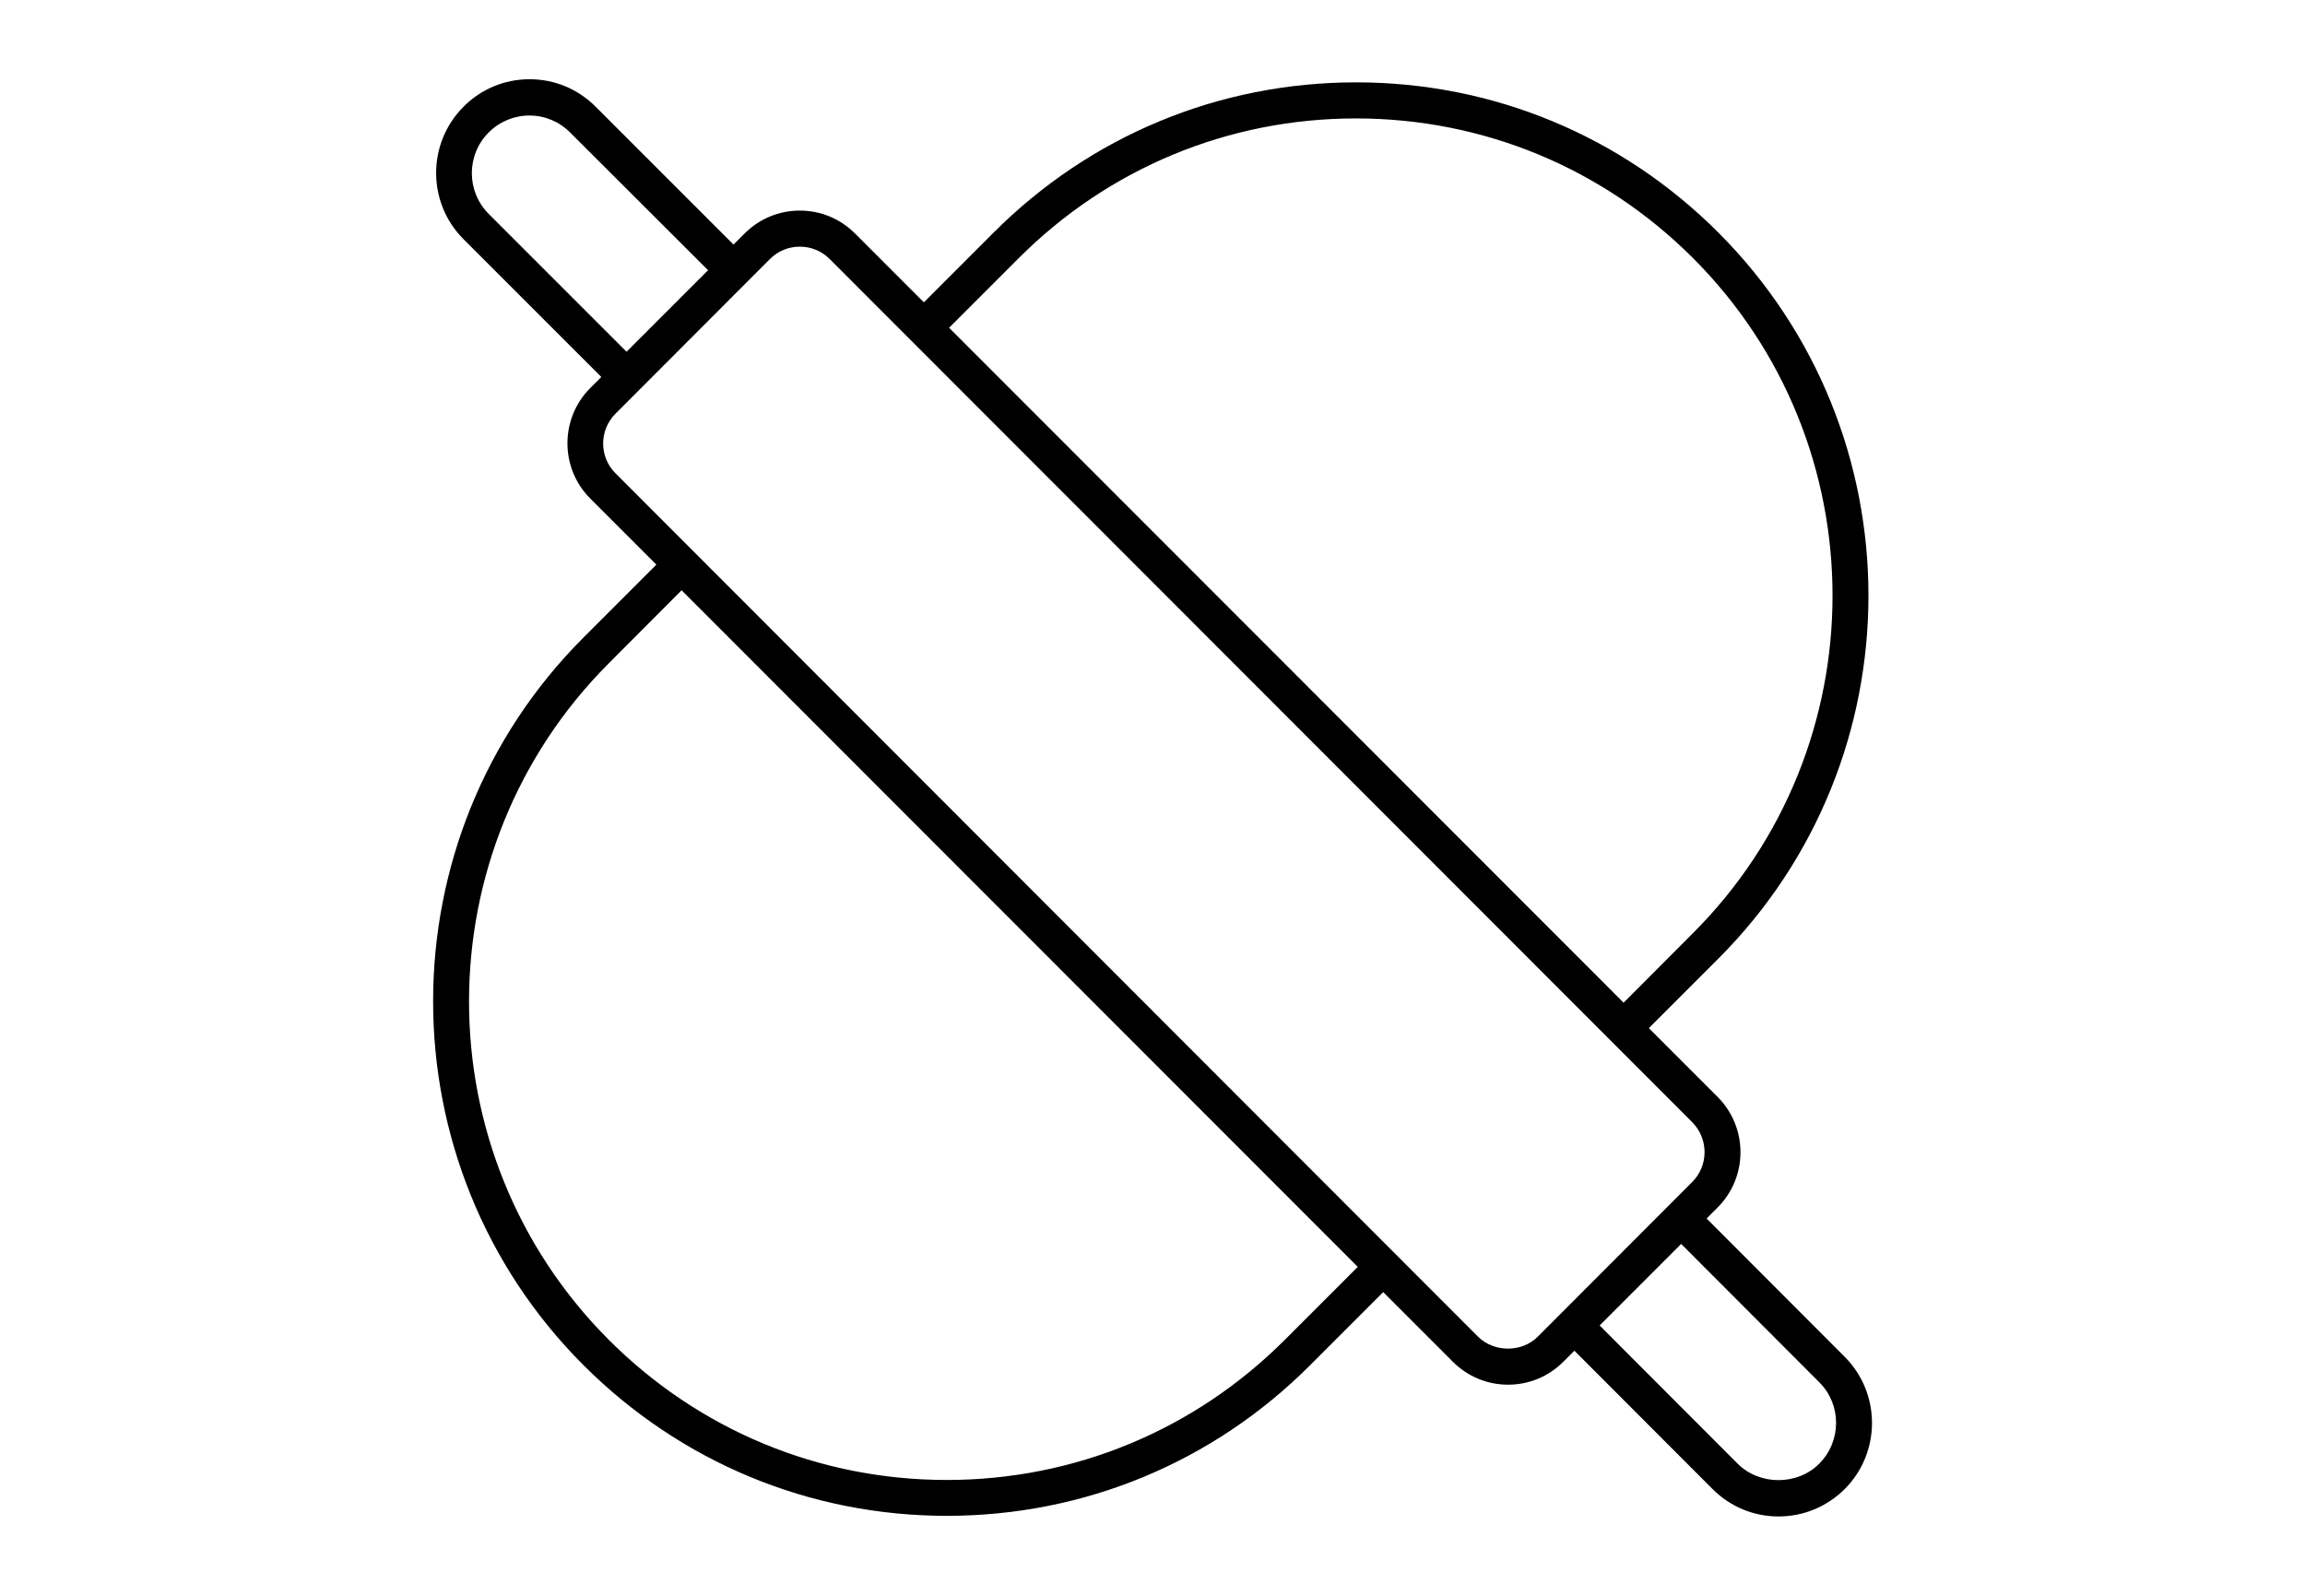
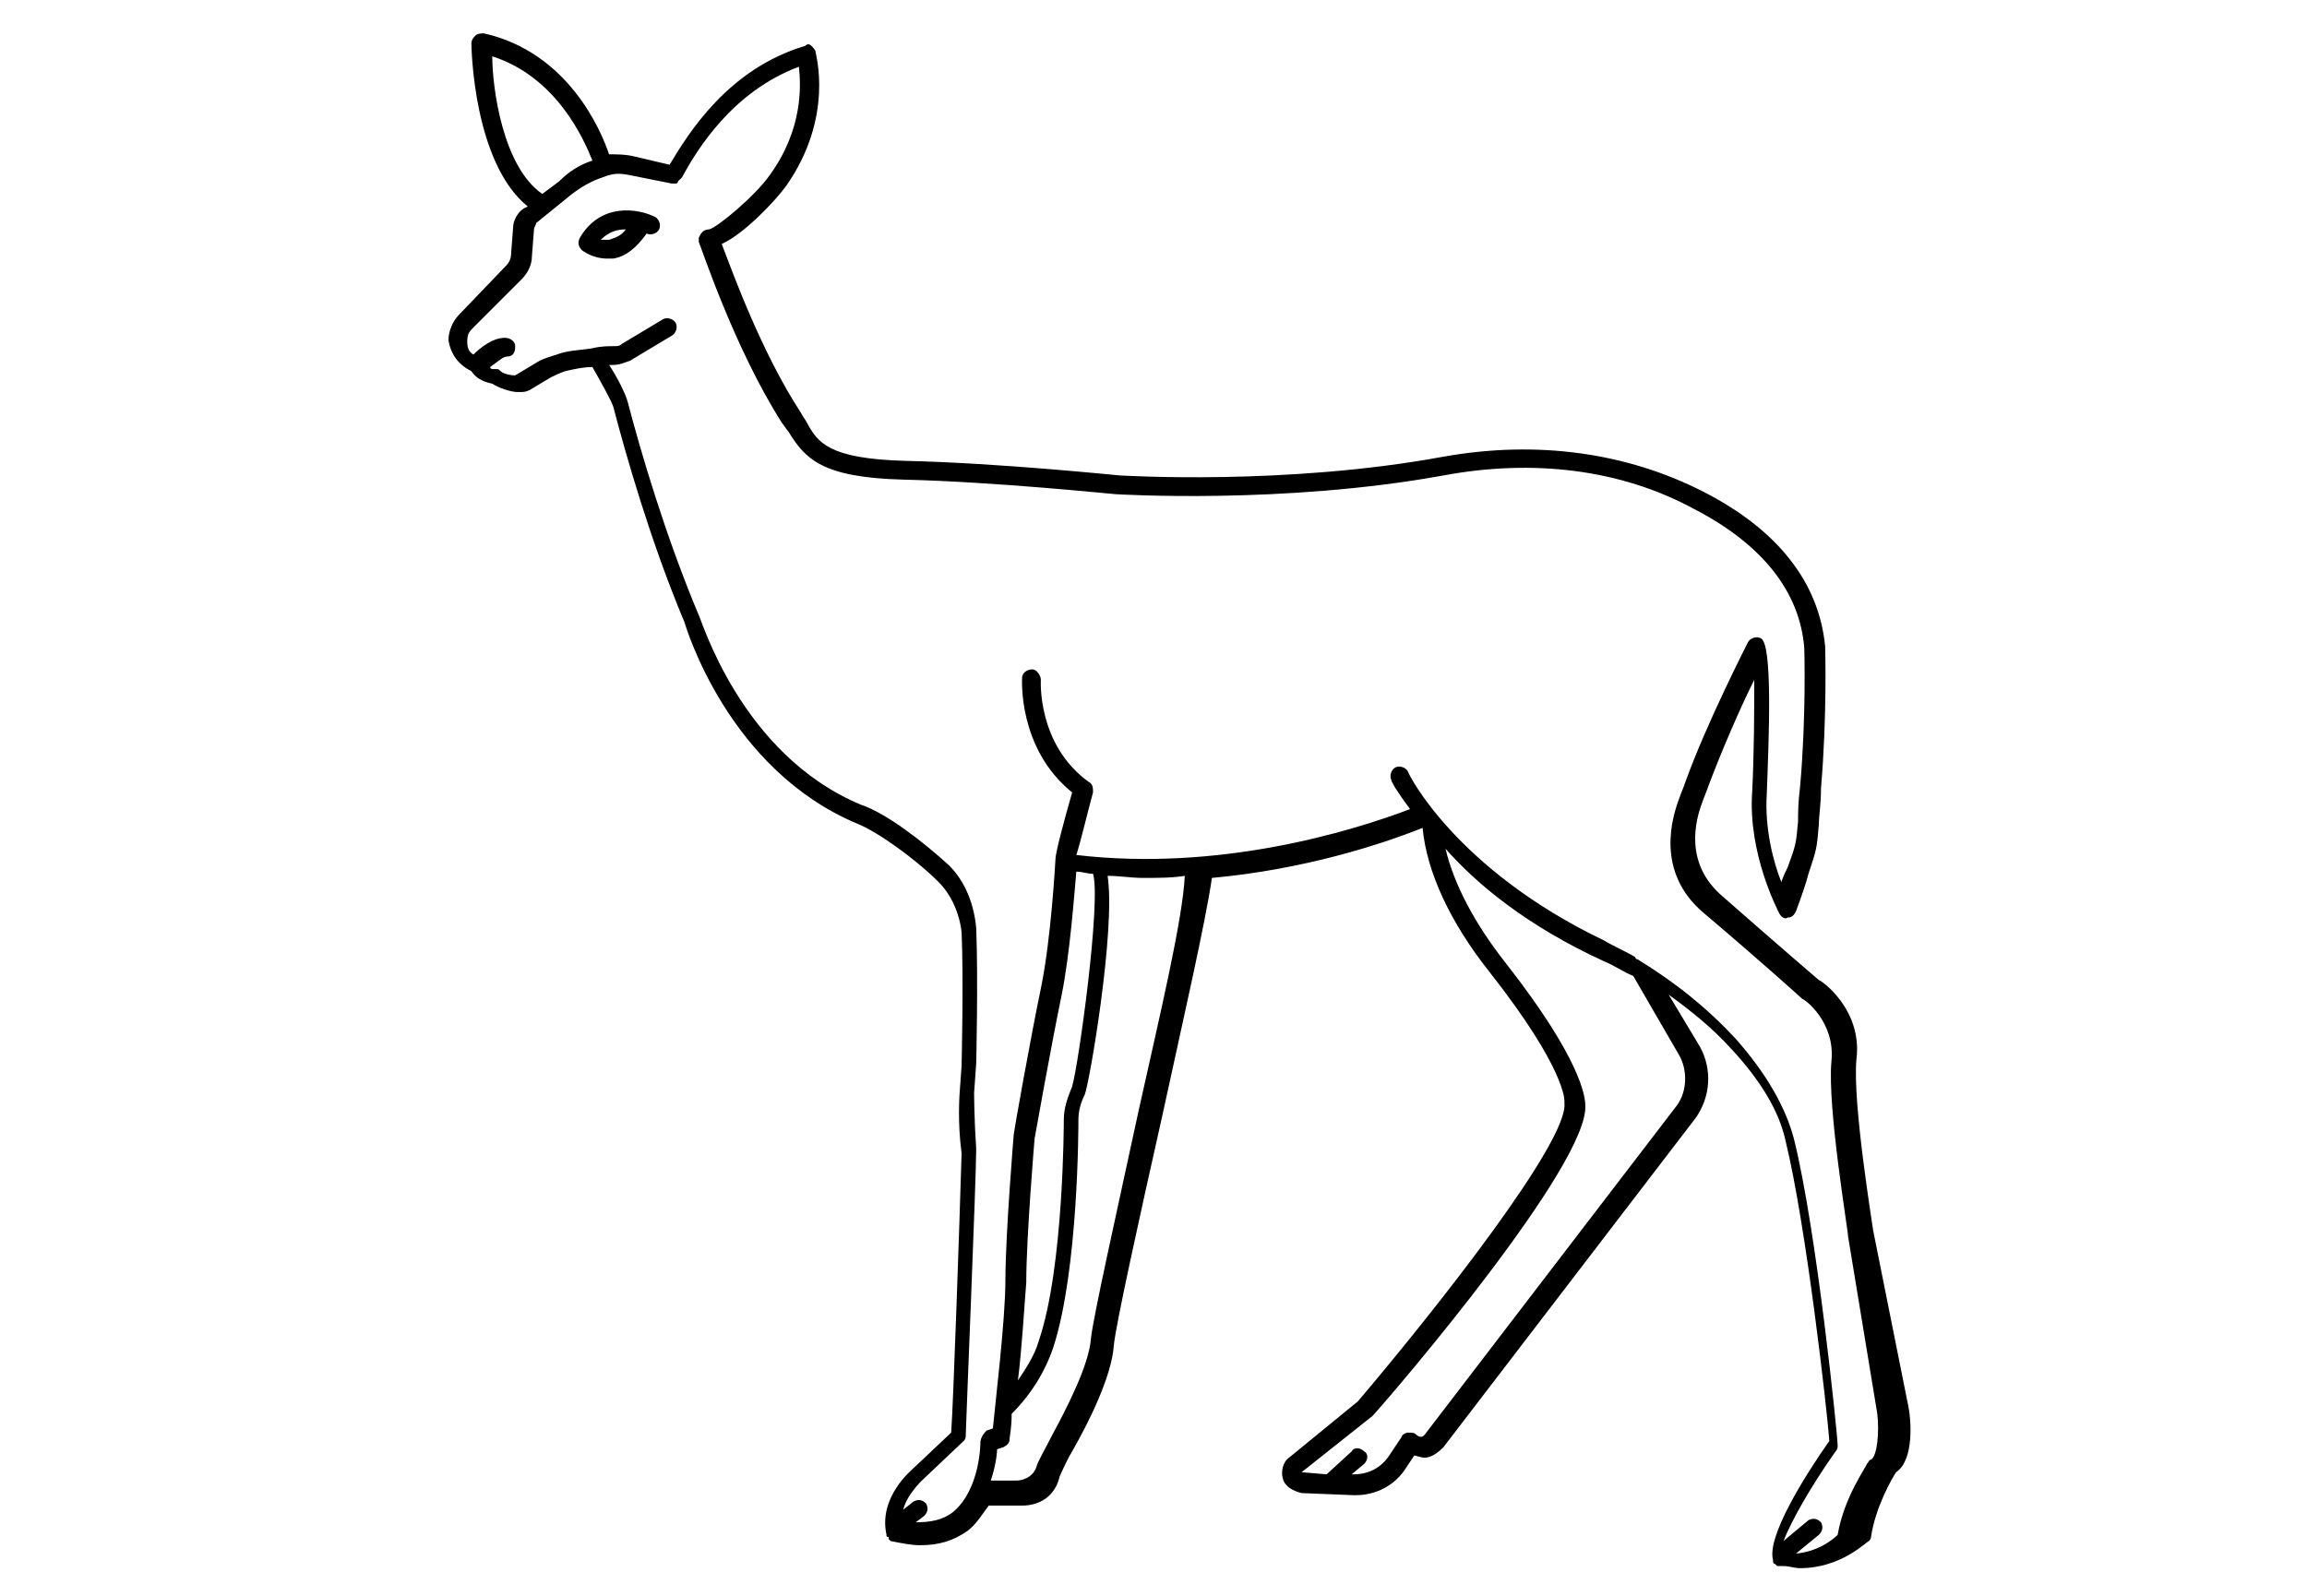
- <svg xmlns="http://www.w3.org/2000/svg" version="1.1" id="Layer_1" x="0px" y="0px" viewBox="0 0 110.55 76.54" style="enable-background:new 0 0 110.55 76.54;" xml:space="preserve">
+ <svg xmlns="http://www.w3.org/2000/svg" version="1.1" id="Layer_1" x="0px" y="0px" viewBox="0 0 110.6 76.5" style="enable-background:new 0 0 110.6 76.5;" xml:space="preserve">
  <style type="text/css">
	.st0{display:none;}
	.st1{display:inline;fill:none;}
	.st2{fill:#808080;}
</style>
  <g id="Layer_2_00000073722119373351752270000017113015111246931634_" class="st0">
-     <line class="st1" x1="-24.13" y1="74.54" x2="142.13" y2="74.54" />
-     <line class="st1" x1="-24.13" y1="2" x2="142.13" y2="2" />
+     <line class="st1" x1="-24.1" y1="74.5" x2="142.1" y2="74.5" />
+     <line class="st1" x1="-24.1" y1="2" x2="142.1" y2="2" />
  </g>
-   <path d="M-5351.56,183.13c0-4.69,1.76-9.61,2.23-11.95c0.47-2.23,1.29-10.9-7.97-10.9c-9.26,0-8.44,8.67-7.97,10.9  c0.47,2.23,2.23,7.26,2.23,11.95c0,5.39-2.34,10.08-4.57,15.47c-2.81-7.5-6.44-13.83-6.44-21.09c0-5.62,2.11-11.6,2.69-14.3  c0.47-2.81,1.52-13.12-9.61-13.12s-10.08,10.31-9.61,13.01c0.47,2.69,2.69,8.67,2.69,14.3c0,7.26-3.75,13.71-6.44,21.09  c-2.11-5.27-4.57-10.08-4.57-15.47c0-4.69,1.76-9.61,2.23-11.95c0.47-2.23,1.29-10.9-7.97-10.9s-8.44,8.67-7.97,10.9  s2.23,7.26,2.23,11.95c0,9.73-7.85,17.58-7.85,30c0,10.55,4.57,24.14,6.8,25.54h13.71c0.94-0.59,2.11-3.05,3.4-6.68  c1.64,6.21,3.75,11.13,5.16,11.95h16.4c1.41-0.82,3.52-5.74,5.27-11.95c1.17,3.52,2.46,6.09,3.4,6.68h13.59  c2.23-1.29,6.8-15,6.8-25.54C-5343.71,200.59-5351.56,192.74-5351.56,183.13z M-5361.05,165.09c0.7-0.82,1.99-1.29,3.75-1.29  s3.05,0.47,3.75,1.29c1.17,1.41,1.05,4.1,0.82,5.39c-0.12,0.47-0.23,1.29-0.47,2.11c-0.23,1.05-0.59,2.23-0.94,3.63h-6.21  c-0.23-1.41-0.59-2.58-0.94-3.63c-0.23-0.82-0.47-1.64-0.47-2.11C-5362.11,169.19-5362.23,166.49-5361.05,165.09z M-5354.96,184.3  h-4.69c0-0.47,0.12-0.82,0.12-1.29c0-0.82-0.12-1.64-0.12-2.58h4.8c-0.12,0.82-0.12,1.64-0.12,2.58  C-5355.08,183.48-5354.96,183.95-5354.96,184.3z M-5386.01,155.36c0.94-1.17,2.69-1.76,5.04-1.76c2.34,0,4.1,0.59,5.04,1.76  c1.52,1.87,1.41,5.39,1.05,7.03c-0.12,0.59-0.35,1.52-0.59,2.58c-0.35,1.29-0.7,2.69-1.05,4.22h-8.91c-0.35-1.52-0.7-2.93-1.05-4.22  c-0.23-1.05-0.59-1.99-0.59-2.58C-5387.42,160.63-5387.54,157.23-5386.01,155.36z M-5377.46,178.91h-7.03  c0-0.47,0.12-1.05,0.12-1.52c0-1.05-0.12-1.99-0.12-3.05h7.03c-0.12,0.94-0.12,1.99-0.12,3.05  C-5377.58,177.86-5377.58,178.44-5377.46,178.91z M-5408.39,165.09c0.7-0.82,1.99-1.29,3.75-1.29s3.05,0.47,3.75,1.29  c1.17,1.41,1.05,4.1,0.82,5.39c-0.12,0.47-0.23,1.29-0.47,2.11c-0.23,1.05-0.59,2.23-0.94,3.63h-6.21  c-0.35-1.41-0.59-2.58-0.94-3.63c-0.23-0.82-0.47-1.64-0.47-2.11C-5409.45,169.19-5409.56,166.49-5408.39,165.09z M-5402.3,184.3  h-4.69c0-0.47,0-0.82,0-1.29c0-0.82,0-1.64-0.12-2.58h4.8c-0.12,0.82-0.12,1.64-0.12,2.58  C-5402.42,183.48-5402.3,183.95-5402.3,184.3z M-5399.49,235.04h-10.31c-1.64-3.16-4.92-13.24-4.92-22.03  c0-5.86,1.99-10.78,3.98-15.47c1.17-2.81,2.46-5.74,3.16-8.91h5.86c0.7,3.05,1.99,5.98,3.16,8.91c0.82,2.11,1.76,4.22,2.46,6.44  c-0.7,2.93-1.17,5.98-1.17,9.37c0,3.75,0.47,7.73,1.17,11.6C-5397.14,229.41-5398.55,233.28-5399.49,235.04z M-5374.41,240.31  h-13.12c-1.41-2.34-3.52-8.55-4.92-15.35c-0.82-3.87-1.29-7.85-1.29-11.6c0-3.4,0.59-6.44,1.41-9.37c0.94-3.28,2.23-6.44,3.52-9.49  c1.41-3.4,2.81-6.8,3.75-10.43h8.55c0.82,3.63,2.34,7.03,3.75,10.43c1.29,3.05,2.58,6.09,3.52,9.49c0.82,2.93,1.41,5.98,1.41,9.37  c0,3.75-0.47,7.85-1.29,11.6C-5370.78,231.76-5373.01,237.97-5374.41,240.31z M-5352.15,235.04h-10.31  c-0.94-1.76-2.34-5.62-3.4-10.08c0.7-3.87,1.17-7.97,1.17-11.6c0-3.4-0.47-6.44-1.17-9.37c0.7-2.23,1.64-4.34,2.46-6.44  c1.17-2.81,2.46-5.74,3.16-8.91h5.86c0.7,3.05,1.99,5.98,3.16,8.91c1.99,4.69,3.98,9.61,3.98,15.47  C-5347.23,221.8-5350.51,231.87-5352.15,235.04z" />
  <g>
-     <path d="M2837.21,223.42c-0.28,0-0.58-0.01-0.88-0.04c-1.76-0.17-3.86-1.99-6.4-5.58c-1.96-2.76-4.19-6.59-6.65-11.36   c-4.17-8.13-7.85-16.84-8.92-19.52c-1.59-3.99-0.94-7.98,1.88-11.54c2.08-2.63,4.59-4.09,4.7-4.15l0.03-0.01   c6.97-3.65,11.54-4.92,14.41-4c1.2,0.38,2.1,1.15,2.67,2.28c1.87,3.68-1.47,8.94-1.61,9.16l-0.05,0.07l-0.06,0.06   c-3.8,3.83-5.87,7.96-6.15,12.27c-0.52,7.94,3.64,11.82,7.32,14.31c4.09,2.77,7.44,8.29,6.78,11.15c-0.66,2.82-1.84,4.8-3.51,5.89   C2839.75,223.09,2838.58,223.42,2837.21,223.42z M2821.75,172.66c-0.18,0.11-2.43,1.46-4.25,3.77c-2.44,3.11-2.99,6.43-1.61,9.88   c1.06,2.65,4.71,11.3,8.85,19.38c2.42,4.71,4.61,8.47,6.53,11.17c2.91,4.11,4.52,4.83,5.22,4.9c2.06,0.19,4.94-0.18,6.21-5.6   c0.42-1.8-2.14-6.74-6.1-9.42c-3.73-2.52-8.61-6.91-8.03-15.78c0.31-4.69,2.51-9.14,6.55-13.25c0.36-0.58,2.83-4.81,1.49-7.47   c-0.37-0.74-0.93-1.21-1.71-1.46C2832.53,168.03,2828.11,169.33,2821.75,172.66z" />
-     <path d="M2816.86,173.11c-0.29,0-0.59-0.07-0.88-0.2c-0.87-0.41-1.6-1.41-1.96-2.67c-0.59-2.05-0.05-4.02,1.25-4.58   c0.5-0.22,1.07-0.2,1.61,0.05c0.87,0.41,1.6,1.4,1.97,2.67c0.59,2.05,0.05,4.01-1.25,4.58l0,0   C2817.36,173.06,2817.11,173.11,2816.86,173.11z M2816,167.14c-0.04,0-0.07,0.01-0.08,0.02c-0.38,0.17-0.71,1.3-0.33,2.62   c0.26,0.9,0.74,1.47,1.09,1.64c0.16,0.07,0.23,0.04,0.26,0.03c0.38-0.17,0.71-1.3,0.33-2.63c-0.26-0.9-0.74-1.47-1.09-1.64   C2816.1,167.15,2816.04,167.14,2816,167.14z" />
-     <path d="M2821.58,169.13c-0.3,0-0.6-0.07-0.9-0.21c-0.89-0.42-1.65-1.45-2.02-2.75c-0.61-2.11-0.06-4.14,1.28-4.72   c0.51-0.22,1.1-0.2,1.64,0.05c0.89,0.42,1.65,1.45,2.02,2.75c0.61,2.11,0.06,4.14-1.28,4.72l0,0   C2822.09,169.08,2821.84,169.13,2821.58,169.13z M2820.69,162.94c-0.05,0-0.08,0.01-0.1,0.02c-0.41,0.18-0.76,1.37-0.36,2.76   c0.27,0.95,0.78,1.55,1.15,1.73c0.18,0.08,0.26,0.05,0.29,0.03l0,0c0.41-0.18,0.76-1.37,0.36-2.76c-0.27-0.95-0.77-1.55-1.15-1.72   C2820.8,162.95,2820.74,162.94,2820.69,162.94z" />
-     <path d="M2827.12,166.98c-0.31,0-0.63-0.07-0.94-0.22c-0.94-0.44-1.73-1.53-2.13-2.91c-0.64-2.23-0.07-4.37,1.34-4.98   c0.54-0.23,1.14-0.21,1.71,0.06c0.94,0.44,1.74,1.53,2.13,2.91c0.65,2.23,0.07,4.37-1.34,4.98   C2827.65,166.93,2827.39,166.98,2827.12,166.98z M2826.16,160.36c-0.06,0-0.11,0.02-0.13,0.03c-0.47,0.2-0.86,1.48-0.41,3.02   c0.32,1.1,0.88,1.7,1.26,1.88c0.21,0.1,0.32,0.05,0.36,0.03l0,0c0.47-0.2,0.86-1.48,0.41-3.02c-0.32-1.1-0.88-1.7-1.26-1.88   C2826.3,160.37,2826.22,160.36,2826.16,160.36z" />
-     <path d="M2834,165.94c-0.48,0-0.96-0.15-1.4-0.44c-1.09-0.72-1.9-2.23-2.16-4.04c-0.19-1.31-0.07-2.64,0.33-3.73   c0.45-1.22,1.22-2.04,2.15-2.29c0.68-0.19,1.38-0.06,2.03,0.36c1.09,0.71,1.9,2.23,2.16,4.04c0.19,1.31,0.07,2.64-0.33,3.73   c-0.45,1.22-1.21,2.04-2.15,2.29C2834.42,165.91,2834.21,165.94,2834,165.94z M2833.54,156.98c-0.06,0-0.12,0.01-0.19,0.03l0,0   c-0.87,0.24-1.61,2.09-1.3,4.22c0.19,1.32,0.75,2.46,1.44,2.9c0.25,0.16,0.48,0.21,0.7,0.15c0.86-0.24,1.6-2.09,1.3-4.22   c-0.19-1.32-0.75-2.46-1.44-2.91C2833.87,157.04,2833.71,156.98,2833.54,156.98z" />
-     <path d="M2812.84,177.71c-0.28,0-0.56-0.06-0.83-0.19c-0.8-0.38-1.48-1.29-1.81-2.45c-0.54-1.88-0.04-3.7,1.17-4.22   c0.47-0.21,1.01-0.19,1.51,0.05c0.8,0.38,1.48,1.29,1.81,2.45h0c0.54,1.88,0.04,3.69-1.17,4.22   C2813.31,177.66,2813.08,177.71,2812.84,177.71z M2812.06,172.34c-0.02,0-0.03,0.01-0.04,0.01c-0.28,0.12-0.59,1.07-0.25,2.26   c0.23,0.79,0.63,1.28,0.94,1.43c0.11,0.05,0.15,0.03,0.17,0.03c0.28-0.12,0.59-1.07,0.24-2.26l0,0c-0.23-0.79-0.63-1.28-0.94-1.43   C2812.13,172.35,2812.09,172.34,2812.06,172.34z" />
-     <path d="M2855.69,224.22c-1.06,0-2.02-0.23-2.9-0.69c-1.76-0.93-3.13-2.79-4.05-5.54c-0.94-2.78,1.88-8.6,5.69-11.74   c3.43-2.83,7.2-7.09,5.93-14.94c-0.69-4.26-3.14-8.17-7.28-11.63l-0.07-0.05l-0.05-0.07c-0.16-0.21-3.98-5.12-2.47-8.97l0,0   c0.46-1.18,1.28-2.03,2.44-2.52c2.77-1.18,7.44-0.35,14.73,2.61l0.03,0.01c0.11,0.05,2.75,1.26,5.07,3.68   c3.14,3.28,4.17,7.19,2.97,11.31c-0.81,2.76-3.64,11.79-7.02,20.28c-1.99,4.99-3.85,9.01-5.54,11.94c-2.19,3.81-4.1,5.83-5.84,6.16   C2856.74,224.16,2856.2,224.22,2855.69,224.22z M2854.18,178.47c4.41,3.7,7.03,7.93,7.78,12.57c1.42,8.78-3.03,13.6-6.5,16.47   c-3.68,3.04-5.77,8.2-5.18,9.96c1.78,5.28,4.68,5.37,6.71,4.98c0.69-0.13,2.22-1.01,4.73-5.37c1.65-2.87,3.48-6.82,5.44-11.73   c3.36-8.43,6.17-17.39,6.97-20.13c1.04-3.56,0.18-6.82-2.54-9.68c-2.03-2.13-4.4-3.26-4.59-3.35c-6.65-2.71-11.17-3.59-13.45-2.62   c-0.75,0.32-1.26,0.85-1.56,1.62C2850.91,173.95,2853.77,177.92,2854.18,178.47z" />
-     <path d="M2871.74,172.16c-0.19,0-0.38-0.03-0.56-0.09c-1.35-0.44-2.07-2.35-1.68-4.44c0.24-1.29,0.88-2.35,1.7-2.84   c0.51-0.3,1.07-0.37,1.6-0.2c1.35,0.44,2.07,2.35,1.68,4.44v0c-0.24,1.29-0.88,2.35-1.7,2.84   C2872.44,172.06,2872.09,172.16,2871.74,172.16z M2872.23,166.13c-0.04,0-0.1,0.01-0.19,0.07c-0.34,0.2-0.76,0.81-0.93,1.74   c-0.26,1.36,0.18,2.45,0.58,2.58c0.03,0.01,0.1,0.03,0.25-0.06c0.34-0.2,0.76-0.82,0.93-1.74v0c0.26-1.36-0.18-2.45-0.57-2.58   C2872.28,166.14,2872.26,166.13,2872.23,166.13z" />
-     <path d="M2866.65,168.66c-0.19,0-0.39-0.03-0.58-0.09c-1.39-0.45-2.13-2.42-1.72-4.58c0.25-1.33,0.91-2.43,1.75-2.93   c0.52-0.31,1.1-0.38,1.63-0.21c1.39,0.45,2.13,2.41,1.72,4.58v0c-0.25,1.33-0.91,2.43-1.75,2.93   C2867.37,168.56,2867.01,168.66,2866.65,168.66z M2867.16,162.4c-0.05,0-0.12,0.01-0.22,0.07c-0.36,0.21-0.8,0.86-0.98,1.83   c-0.27,1.43,0.19,2.58,0.62,2.72c0.03,0.01,0.12,0.04,0.29-0.06c0.36-0.21,0.8-0.86,0.98-1.83c0.27-1.43-0.19-2.58-0.61-2.71   C2867.22,162.4,2867.2,162.4,2867.16,162.4z" />
-     <path d="M2860.93,167.05c-0.2,0-0.4-0.03-0.6-0.09c-1.46-0.47-2.23-2.55-1.8-4.83c0.26-1.41,0.95-2.57,1.85-3.1   c0.54-0.32,1.15-0.4,1.7-0.22c1.46,0.47,2.23,2.55,1.8,4.83v0c-0.27,1.41-0.96,2.57-1.85,3.1   C2861.68,166.94,2861.3,167.05,2860.93,167.05z M2861.47,160.35c-0.06,0-0.15,0.02-0.26,0.09c-0.36,0.22-0.86,0.87-1.07,1.99   c-0.3,1.58,0.21,2.81,0.7,2.97c0.04,0.01,0.16,0.05,0.36-0.07c0.36-0.22,0.86-0.87,1.07-1.99c0.3-1.58-0.21-2.81-0.7-2.97   C2861.55,160.36,2861.52,160.35,2861.47,160.35z" />
-     <path d="M2853.95,166.66c-0.14,0-0.27-0.01-0.41-0.04c-0.96-0.17-1.79-0.91-2.36-2.08c-0.51-1.05-0.75-2.36-0.69-3.68l0,0   c0.09-1.83,0.75-3.42,1.77-4.23c0.6-0.48,1.29-0.67,1.99-0.55c0.96,0.17,1.8,0.91,2.36,2.08c0.51,1.05,0.75,2.36,0.69,3.69   c-0.09,1.83-0.75,3.41-1.76,4.23C2855.05,166.46,2854.51,166.66,2853.95,166.66z M2853.84,157.69c-0.18,0-0.37,0.07-0.56,0.22   c-0.64,0.51-1.09,1.7-1.15,3.03v0c-0.1,2.14,0.81,3.92,1.7,4.07c0.23,0.04,0.45-0.03,0.68-0.22c0.64-0.51,1.09-1.7,1.15-3.03   c0.1-2.14-0.81-3.92-1.7-4.07C2853.92,157.69,2853.88,157.69,2853.84,157.69z" />
-     <path d="M2876.19,176.37c-0.18,0-0.36-0.03-0.53-0.08l0,0c-1.25-0.41-1.92-2.17-1.56-4.09c0.22-1.19,0.81-2.16,1.57-2.61   c0.48-0.28,1.01-0.35,1.5-0.19c1.25,0.4,1.93,2.16,1.56,4.09c-0.22,1.18-0.81,2.16-1.57,2.61   C2876.85,176.28,2876.52,176.37,2876.19,176.37z M2876.16,174.73c0.02,0.01,0.06,0.02,0.16-0.04c0.29-0.17,0.65-0.7,0.8-1.51   c0.23-1.22-0.17-2.13-0.46-2.23c-0.02-0.01-0.06-0.02-0.16,0.04c-0.29,0.17-0.65,0.7-0.8,1.51   C2875.47,173.71,2875.87,174.63,2876.16,174.73z" />
+     <g>
+       <path class="st2" d="M2198.7,1892.5c-0.1,0.6-0.2,0.9-0.8,1.1c-0.3,0.1-0.6,0.2-0.8,0.4c-0.1,0.1-0.1,0.2-0.2,0.3    c0.1,0.1,0.3,0.2,0.4,0.2c0.4,0,0.7-0.1,1.1-0.2c0.1,0.9-0.1,1.1-1,1.3c-3.8,1.1-7.6,2.2-11.4,3.1c-3.3,0.8-7-1.7-7.4-5.1    c-0.2-1.7-0.4-3.4-0.4-5.1c-0.1-2.1-0.9-4-1.9-5.8c-3.5-6.1-7-12.2-10.5-18.2c-0.6-1-1.2-2.1-1.8-3.1c-0.1-0.3-0.2-0.4,0.1-0.6    c1.1-0.6,2.2-1.3,3.4-1.9c0.5,0.8,0.9,1.5,1.3,2.3c4,6.9,8,13.9,12,20.8c1,1.8,1.4,3.7,1.3,5.7c-0.1,1.3-0.2,2.6-0.2,3.9    c0,1.7,1.2,2.9,3,2.9c4.5-0.1,8.9-0.6,13.2-1.8C2198.1,1892.6,2198.4,1892.5,2198.7,1892.5z" />
+       <path class="st2" d="M2154.7,1847.3c0.2,0.3,0.4,0.7,0.6,1c0.5,0.8,1,0.9,1.7,0.4c1.1-0.6,2.2-1.3,3.3-1.9    c0.8-0.4,1.4-0.4,1.9,0.2c0.6,0.6,0.6,1.3,0.1,2.1c-0.1,0.1-0.1,0.2-0.2,0.4c0.9-0.2,1.6-0.1,2,0.7c0.4,0.8,0.1,1.4-0.4,2.2    c1.1-0.2,1.8,0,2.2,0.9c0.4,1.1-0.2,1.8-1.2,2.2c0,0.1,0.1,0.1,0.1,0.1c0.2,0,0.4,0,0.6,0c0.7,0,1.4,0.4,1.6,1    c0.2,0.7,0,1.4-0.7,1.8c-1.6,0.9-3.2,1.9-4.8,2.8c-1.2,0.7-2.5,1.1-3.8,1.3s-2.6,0.6-3.8,1.2c-0.8,0.4-1.2,0.3-1.6-0.5    c-1.2-2.1-2.4-4.2-3.6-6.3c-0.4-0.6-0.3-1.1,0.2-1.5c2-1.4,3.2-3.4,4.1-5.5c0.4-0.8,0.9-1.6,1.4-2.3    C2154.4,1847.4,2154.5,1847.4,2154.7,1847.3z" />
+       <path class="st2" d="M2140.8,1831.4c0.9-0.1,1.6-0.2,2.4-0.3c0.1,0,0.3,0,0.4,0.1c2.9,1.3,5.8,2.6,8.6,4c1.5,0.7,2.6,1.9,3.5,3.4    c1.3,2.2,2.6,4.5,3.9,6.8c0.3,0.5,0.2,0.7-0.3,0.9c-1,0.5-2,1.1-3.1,1.8c-0.5-0.8-0.9-1.6-1.4-2.3c-0.9-1.6-1.8-3.2-2.8-4.7    c-0.8-1.4-2.1-2.4-3.4-3.4c-2.5-1.9-5-3.9-7.5-5.8C2141.1,1831.7,2141,1831.6,2140.8,1831.4z" />
+     </g>
+     <path class="st2" d="M2202.7,1888.8l-4.1,1.2c-0.1,0-0.1,0.2-0.1,0.3l0.2,0.6c0,0.1,0.1,0.2,0.2,0.2l1.4-0.4l3.4,11.1l1.1,1.1   l0.3-1.5l-3.4-11.1l1.4-0.4c0.1,0,0.1-0.2,0.1-0.3l-0.2-0.6C2202.9,1888.9,2202.8,1888.8,2202.7,1888.8z" />
  </g>
-   <path class="st2" d="M4042.06,188.72c0.42-3.16,0.33-6.36-0.27-9.5l-2.14,0.24c0,1.39-1.07,4.08-2.45,6.71  c-3.13-2.2-5.81-4.97-7.9-8.18c4.42-9.63,2.97-10.53,2.33-10.92c-1.07-0.49-2.33-0.36-3.28,0.35c-0.14-0.39-0.42-0.71-0.79-0.9  c-1.22-0.61-4.8,0.82-8.81,2.86c-15.67-3.21-31.86-0.06-34.83,1.07c-2.36,0.91-9.81,0.69-12.57,0.52  c-7.22,0.54-14.01,3.66-19.13,8.78c-2.02,1.98-3.45,4.49-4.12,7.24c-1.92,0.9-4.55,3.45-3.64,8.25c1.07,5.66,1.68,6.9,1.79,7.1  l1.87-1.07c0,0-0.56-1.19-1.56-6.42c-0.48-1.71-0.07-3.54,1.07-4.89c-0.39,5.22,1.37,10.18,2.25,12.67c0.21,0.6,0.4,1.07,0.46,1.38  c0.27,1.07-2.3,4.5-4.87,6.97l-0.35,0.33l0.96,21.11h8.67l-0.22-1.26c-0.66-3.37-1.12-6.78-1.38-10.21c0.07-1.7,1.5-3.15,4.22-4.28  l4.87,15.77h9.24l-4.99-10.71l-0.09-0.15c-0.52-0.76-1.43-2.65-0.75-3.29c0.47-0.3,0.98-0.54,1.52-0.7  c2.35-0.87,6.22-2.28,7.39-8.44c3.05,0.35,6.12,0.52,9.2,0.52c2.89,0,5.78-0.17,8.65-0.51c0.04,2.33,0.52,4.63,1.43,6.78  c1.88,3.39,4.34,15.49,4.37,15.61l0.17,0.86h9.37l-4.28-11.65l-0.25-0.15c-0.11-0.14-0.72-1.22,0.6-4.49l7.96,16.28h8.89  l-5.42-11.45l-0.12-0.24l-0.18-0.15c-0.05,0-1.38-1.19-0.52-4.13c0.91-3.14,1.99-7.91,2.34-9.47c1.2-0.58,2.35-1.27,3.44-2.04  c0.76,0.16,1.53,0.24,2.3,0.24c2.86-0.17,5.67-0.8,8.33-1.87c0.83-0.29,1.63-0.56,2.28-0.74c4.61-1.26,9.35,1.01,9.4,1.07l0.92,0.45  l0.49-0.9c0.82-1.52,4.9-9.23,4.9-11.95v-0.97l-0.87-0.15C4045.94,189.9,4043.96,189.44,4042.06,188.72z M4027.96,175.76  c-0.58-1.07-0.97-1.85-1.18-2.32c0.52-1.04,0.96-2.11,1.33-3.21c0.62-0.59,1.35-1.06,2.14-1.37  C4029.76,171.24,4028.99,173.56,4027.96,175.76z M3966.44,215.61c-0.82,0.23-1.59,0.62-2.26,1.15c-2.14,1.97,0,5.35,0.4,5.98  l3.53,7.56h-4.28l-4.46-14.44c2.1-0.86,3.63-2.71,4.1-4.92l1.96-3.31c1.19,0.29,3.66,0.84,7.01,1.3  C3971.48,213.77,3968.74,214.78,3966.44,215.61z M4012.35,215.84c-1.07,3.67,0.44,5.61,1.07,6.22l3.89,8.23h-4.16l-8.13-16.63  c0.9-1.73,1.83-3.21,2.7-4.61h0.41c2.11-0.02,4.21-0.38,6.21-1.07c-0.49,2.09-1.3,5.47-1.99,7.86H4012.35z M4042.54,201.24  c-3.16-1.26-6.63-1.53-9.95-0.76c-0.72,0.19-1.54,0.48-2.41,0.78c-3.35,1.16-7.94,2.74-11.32,0.93c-2.06-1.07-3.55-3.41-4.45-6.87  l-2.08,0.54c1.07,3.98,2.85,6.72,5.35,8.14c-2.59,1.62-5.52,2.61-8.56,2.88c1.06-1.57,1.88-3.29,2.43-5.11l-2.14-0.52  c-0.73,2.13-1.78,4.14-3.1,5.96c-1.45,2.17-2.75,4.44-3.9,6.79c-2.53,5.35-1.46,7.43-0.74,8.15l2.97,8.16h-4.53  c-0.61-2.9-2.66-12.2-4.41-15.37c-1.51-2.71-1.35-10.98-1.16-13.92l-2.14-0.14c0,0.56-0.18,3.21-0.11,6.2  c-8.58,0.94-17.26,0.48-25.69-1.36c1.07-1.69,1.85-3.05,2.04-3.3l-0.86-0.64l-0.82-0.69c-0.51,0.62-4.28,7.04-5.47,8.99l-0.13,0.22  v0.24c0,0.11-0.26,2.54-3.67,3.75c-4.28,1.53-6.55,3.77-6.68,6.63c0.19,3.17,0.58,6.32,1.19,9.43h-4.09l-0.79-18.15  c1.73-1.72,5.76-6.05,5.13-8.68c-0.1-0.39-0.27-0.89-0.52-1.6c-1.48-4.18-4.94-13.92,1.83-20.64c4.74-4.67,10.96-7.55,17.59-8.15  c1.07,0.06,10.18,0.58,13.39-0.66c2.58-1.01,16.84-3.73,31.05-1.47c-1.28,0.7-2.56,1.42-3.77,2.14l1.07,1.85  c5.2-3.03,11.48-6.18,13.37-6.48c-0.15,1.32-1.88,5-4.07,8.56l1.83,1.07c0.37-0.61,0.88-1.45,1.39-2.39  c2.45,4.91,6.08,9.14,10.57,12.31c-0.94,1.72-1.86,3.28-2.45,4.22l1.82,1.13c1.71-2.73,3.25-5.57,4.61-8.49  c-0.02,3.33-0.61,6.62-1.74,9.75l2.01,0.72c0.53-1.48,0.94-3,1.25-4.54c1.58,0.59,3.22,1.01,4.89,1.26  C4045.5,195.28,4044.15,198.32,4042.54,201.24z" />
  <g>
-     <path d="M-5085.32,317.26c-2,1.17-4.35,1.83-6.6,2.18c0.16,0.14,0.33,0.27,0.51,0.38c0.99,0.61,2.49,0.85,4.17,0.85   c4.31,0,9.87-1.57,11.51-2.57c1.07-0.65,1.4-2.04,0.75-3.1c-0.65-1.07-2.04-1.4-3.1-0.75c-0.97,0.59-3.57,1.24-6.03,1.62   C-5084.34,316.43-5084.75,316.93-5085.32,317.26z" />
-     <path d="M-5102.95,319.36c-0.76-0.13-1.42-0.54-1.87-1.17c-0.48-0.66-2.98-4.28-4.08-8.3l-2.33,11.5c0,0,0,0,0,0.01   c-0.18,0.48-0.26,1.02-0.2,1.57l1.55,13.81l-8.93,14.05c-1,1.58-0.54,3.67,1.04,4.68c0.56,0.36,1.19,0.53,1.81,0.53   c1.12,0,2.22-0.56,2.86-1.57l9.57-15.06c0.41-0.65,0.59-1.43,0.51-2.19l-0.91-8.14l2.38,0.53l9.21,24.25   c0.51,1.35,1.8,2.19,3.17,2.19c0.4,0,0.81-0.07,1.2-0.22c1.75-0.66,2.63-2.62,1.96-4.37l-10.27-27.02l0.94-4.65   c-0.57,0.03-1.12,0.04-1.64,0.04C-5100.21,319.81-5102.67,319.4-5102.95,319.36z" />
-     <ellipse cx="-5095.09" cy="294.78" rx="6.35" ry="6.35" />
-     <circle cx="-5078.46" cy="304.92" r="5.32" />
-     <path d="M-5054.55,292.85c-1.04-0.01-2.08,0.03-3.09,0.14l0.03,0.34c1-0.1,2.02-0.15,3.05-0.13L-5054.55,292.85z" />
-     <path d="M-5059.34,293.21c-8.46,1.42-12.77,6.55-12.81,6.6l0.26,0.22c0.04-0.05,4.27-5.08,12.61-6.48L-5059.34,293.21z" />
-     <path d="M-5104.29,317.81c0.35,0.48,0.87,0.81,1.45,0.91c0.21,0.04,2.67,0.44,5.89,0.44c3.51,0,7.92-0.48,11.3-2.46   c1.08-0.63,1.44-2.01,0.81-3.09s-2.01-1.44-3.09-0.81c-4.1,2.4-10.79,1.88-13.22,1.59c-1.19-1.85-2.68-4.75-3.03-7.01l0.67,0.1   c0.33,1.8,1.42,4.2,2.74,6.3c0.97,0.11,2.35,0.22,3.93,0.22c0.96,0,1.87-0.04,2.73-0.13l0.78-3.85c0.24,0.92,0.41,2.13,0.43,3.7   c1.78-0.27,3.29-0.73,4.46-1.38c-0.21-3.25-1.04-5.73-2.46-7.41c-1.16-1.36-2.41-1.82-3.1-1.98c-0.04-0.01-0.08-0.02-0.13-0.03   l-10.69-2.16c-0.9-0.18-1.78,0.22-2.26,0.94c-1.29,1.43-1.73,3.19-1.68,5.02C-5108.61,311.61-5104.87,317-5104.29,317.81z" />
-     <path d="M-5083.36,299.6c0.3-0.23,0.71-0.31,1.21-0.23c0.15,0.02,0.3-0.08,0.32-0.24c0.02-0.15-0.08-0.3-0.24-0.32   c-0.66-0.1-1.21,0.02-1.64,0.34c-0.66,0.51-0.75,1.34-0.76,1.37c-0.02,0.15,0.1,0.29,0.25,0.31c0.01,0,0.02,0,0.03,0   c0.14,0,0.26-0.11,0.28-0.25C-5083.91,300.59-5083.83,299.96-5083.36,299.6z" />
-     <path d="M-5082.01,297.56c-0.98-0.19-1.81-0.05-2.46,0.4c-0.99,0.69-1.19,1.87-1.2,1.92c-0.02,0.15,0.08,0.3,0.23,0.32   c0.02,0,0.03,0,0.05,0c0.14,0,0.26-0.1,0.28-0.24c0-0.01,0.18-1,0.97-1.55c0.52-0.36,1.2-0.47,2.02-0.31   c0.15,0.03,0.3-0.07,0.33-0.22C-5081.75,297.74-5081.85,297.59-5082.01,297.56z" />
+     <path d="M22.6,17.8c0.2,0.3,0.5,0.5,1,0.6c0.3,0.2,0.9,0.4,1.2,0.4c0,0,0.1,0,0.1,0c0.2,0,0.3,0,0.5-0.1l1-0.6   c0.2-0.1,0.4-0.2,0.7-0.3c0.4-0.1,0.9-0.2,1.3-0.2c0.4,0.7,0.9,1.6,1,1.9c0.6,2.3,1.8,6.5,3.4,10.3c0.1,0.3,2.1,7.1,8.3,9.7   c1,0.4,2.8,1.7,3.9,2.8c0.6,0.6,1,1.5,1.1,2.4c0.1,2.3,0,6.3,0,6.4l-0.1,1.4c0,0.1-0.1,1.3,0.1,2.8c-0.1,3.4-0.4,12.1-0.5,13.4   l-1.8,1.7c-0.1,0.1-1.7,1.4-1.3,3.2c0,0,0,0,0,0c0,0,0,0,0,0c0,0,0,0,0,0c0,0.1,0,0.1,0.1,0.1c0,0,0,0,0,0.1c0,0,0.1,0.1,0.1,0.1   c0,0,0,0,0,0c0,0,0,0,0,0c0,0,0,0,0,0c0.5,0.1,1,0.2,1.4,0.2c0.9,0,1.6-0.2,2.3-0.7c0.4-0.3,0.7-0.8,1-1.2h1.6   c0.9,0,1.6-0.5,1.8-1.4c0.1-0.2,0.3-0.7,0.6-1.2c0.8-1.4,1.9-3.6,2-5.1c0.1-1,1.2-6,2.3-10.9c1-4.6,2.1-9.4,2.4-11.5   c4.4-0.4,8.1-1.6,10.1-2.4c0.2,2.1,1.3,4.5,3.2,6.9c3.7,4.7,3.6,6.2,3.6,6.2c0,0,0,0.1,0,0.1c0.2,1.8-6,9.7-9.9,14.3l-3.3,2.7   c-0.3,0.2-0.4,0.7-0.3,1c0.1,0.4,0.5,0.6,0.9,0.7l2.5,0.1c0,0,0.1,0,0.1,0c1,0,1.9-0.5,2.4-1.3l0.4-0.6c0.1,0,0.3,0.1,0.5,0.1   c0.3,0,0.6-0.2,0.9-0.5l12.1-15.8c0.7-1,0.8-2.3,0.2-3.4l-1.5-2.5c1.1,0.8,2.1,1.6,3,2.6c1.4,1.5,2.3,3,2.6,4.4   c1,4.1,2,13,2.1,14.4c-1.2,1.7-3,4.6-2.7,5.7c0,0.1,0,0.2,0.1,0.2c0,0,0,0,0,0c0,0,0,0,0,0c0,0,0.1,0.1,0.1,0.1c0,0,0.1,0,0.1,0   c0,0,0,0,0.1,0c0,0,0,0,0,0c0,0,0,0,0,0c0,0,0,0,0.1,0c0.3,0,0.5,0.1,0.8,0.1c2,0,3.2-1.3,3.3-1.3c0.1-0.1,0.1-0.2,0.1-0.2   c0.2-1.4,1-2.8,1.2-3.1c0.9-0.6,0.7-2.6,0.6-3.1L89.8,59c0-0.1-1-6.1-0.8-8.2c0.3-2.4-1.7-3.8-1.8-3.8c0,0-2.1-1.8-4.6-4   c-1.9-1.6-1.3-3.7-1-4.5c0.1-0.3,0.2-0.5,0.3-0.8c0.6-1.6,1.5-3.7,2.2-5.1c0,1.4,0,3.4-0.1,5.4c-0.2,2.9,1.2,5.6,1.3,5.8   c0.1,0.2,0.3,0.3,0.4,0.2c0.2,0,0.3-0.1,0.4-0.3c0.3-0.8,0.5-1.4,0.6-1.8c0.4-1.2,0.4-1.2,0.5-2.4c0-0.4,0.1-0.9,0.1-1.7   c0.3-3.5,0.2-6.7,0.2-6.8c-0.3-3.1-2.3-5.6-5.8-7.4c-3.7-1.9-8-2.5-12.5-1.7c-7.6,1.4-15.4,0.9-15.5,0.9c-0.1,0-5.8-0.6-10.3-0.7   c-3.7-0.1-4.2-0.9-4.7-1.8c-0.1-0.2-0.2-0.3-0.3-0.5c-1.9-2.9-3.3-6.8-3.8-8.1c1.1-0.5,2.6-2.1,3.1-2.8c2.3-3.3,1.4-6.3,1.4-6.4   c0-0.1-0.1-0.2-0.2-0.3c-0.1-0.1-0.2-0.1-0.3,0c-3.7,1.1-5.6,4.2-6.5,5.7l-1.7-0.4c-0.4-0.1-0.8-0.1-1.2-0.1c-0.4-1.2-2-4.9-6-5.8   c-0.1,0-0.3,0-0.4,0.1c-0.1,0.1-0.2,0.2-0.2,0.4c0,0.2,0.1,5.7,2.7,7.8l-0.2,0.1c-0.3,0.2-0.5,0.6-0.5,0.9l-0.1,1.3   c0,0.2-0.1,0.4-0.2,0.5L22,15.1c-0.3,0.3-0.5,0.8-0.5,1.2C21.6,17,22,17.5,22.6,17.8z M54.6,53.2c-1.1,5.1-2.2,10-2.3,11   c-0.1,1.3-1.2,3.4-1.9,4.7c-0.3,0.6-0.6,1.1-0.7,1.4c-0.1,0.4-0.5,0.7-1,0.7h-1.2c0.2-0.6,0.3-1.2,0.3-1.5l0.3-0.1   c0.2-0.1,0.3-0.2,0.3-0.4c0-0.1,0.1-0.5,0.1-1.2c0.9-0.9,1.6-2,2-3.2c1.2-3.7,1.2-10.6,1.2-10.9c0-0.4,0.1-0.8,0.3-1.2   c0.2-0.4,1.5-7.9,1.1-10.5c0.6,0,1.1,0.1,1.7,0.1c0.7,0,1.4,0,2-0.1C56.7,44.1,55.6,48.7,54.6,53.2z M50.9,47.7   c0.4-2,0.6-4.8,0.7-5.9c0.3,0,0.5,0.1,0.8,0.1c0.4,1.3-0.7,9.2-1,10.2c-0.2,0.5-0.4,1-0.4,1.6c0,0.1,0,7.1-1.2,10.6   c-0.2,0.7-0.6,1.3-1,1.9c0.2-1.6,0.3-3.5,0.4-4.7c0-2.2,0.4-6.9,0.4-6.9C49.6,54.6,50.4,50.1,50.9,47.7z M80.5,50.6   c0.4,0.7,0.4,1.7-0.1,2.4L68.3,68.8c-0.1,0.1-0.1,0.1-0.2,0.1c0,0-0.1,0-0.2-0.1c-0.1-0.1-0.2-0.1-0.4-0.1c-0.1,0-0.3,0.1-0.3,0.2   l-0.6,0.9c-0.4,0.6-1,0.9-1.7,0.9l-0.1,0l0.6-0.5c0.2-0.2,0.2-0.5,0-0.6c-0.2-0.2-0.5-0.2-0.6,0l-1.2,1.1l-1.2-0.1l3.4-2.7   c1.1-1.2,10.4-12.1,10.2-14.9c0-0.4-0.2-2.2-3.8-6.8c-1.5-1.9-2.5-3.8-2.9-5.5c1.5,1.7,3.9,3.7,7.6,5.4c0.5,0.2,0.9,0.5,1.4,0.7   L80.5,50.6z M23.6,2.7c3.1,1,4.4,4,4.8,5c-0.6,0.2-1.1,0.5-1.6,1L26,9.3C24.1,8,23.6,4.2,23.6,2.7z M22.7,15.7l2.3-2.3   c0.3-0.3,0.5-0.7,0.5-1.1l0.1-1.3c0-0.1,0.1-0.2,0.1-0.3l1.6-1.3c0.5-0.4,1-0.7,1.6-0.9c0.5-0.2,0.8-0.2,1.3-0.1l2,0.4c0,0,0,0,0,0   c0,0,0.1,0,0.1,0c0,0,0.1,0,0.1,0c0,0,0,0,0,0c0,0,0.1,0,0.1-0.1c0,0,0,0,0,0c0,0,0.1-0.1,0.1-0.1c0,0,0,0,0,0l0.1-0.1   c0.7-1.3,2.4-4.1,5.6-5.3c0.1,0.9,0.2,3-1.4,5.2c-0.7,1-2.5,2.5-2.9,2.6c0,0,0,0,0,0c0,0,0,0,0,0c-0.3,0-0.4,0.2-0.5,0.4   c0,0,0,0,0,0c0,0,0,0.1,0,0.1c0,0,0,0,0,0.1c0,0,0,0,0,0c0.1,0.2,1.7,5.1,4,8.7c0.1,0.1,0.2,0.3,0.3,0.4c0.8,1.3,1.6,2.2,5.5,2.3   c4.4,0.1,10.1,0.7,10.2,0.7c0.1,0,8,0.5,15.7-0.9c4.3-0.8,8.5-0.3,12,1.6c3.3,1.7,5.1,4,5.3,6.7c0,0,0.1,3.2-0.2,6.6   c-0.1,0.8-0.1,1.3-0.1,1.7c-0.1,1.1-0.1,1.1-0.5,2.2c-0.1,0.2-0.2,0.4-0.3,0.7c-0.4-1-0.8-2.6-0.7-4.2c0.1-2.7,0.3-7.3-0.3-7.5   c-0.2-0.1-0.5,0-0.6,0.2c0,0-2,3.9-3,6.7c-0.1,0.3-0.2,0.5-0.3,0.8c-0.3,0.8-1.2,3.5,1.2,5.5c2.6,2.2,4.6,4,4.7,4.1   c0.1,0,1.6,1.1,1.4,3c-0.2,2.2,0.8,8.1,0.8,8.4l1.4,8.5c0.1,0.9,0,2-0.3,2.2c-0.1,0-0.1,0.1-0.2,0.2c0,0.1-1.1,1.6-1.4,3.4   c-0.2,0.2-0.9,0.8-2,0.9l1.1-0.9c0.2-0.2,0.2-0.4,0.1-0.6c-0.2-0.2-0.4-0.2-0.6-0.1l-1.2,1c0.4-1,1.3-2.6,2.5-4.3   c0.1-0.1,0.1-0.2,0.1-0.3c0-0.4-1-10.3-2.1-14.7c-0.4-1.5-1.3-3.1-2.8-4.8c-1.4-1.5-2.9-2.7-4.7-3.8c0,0-0.1,0-0.1-0.1   c-0.5-0.3-1-0.5-1.5-0.8c-7.1-3.4-9.4-8-9.4-8.1c-0.1-0.2-0.4-0.3-0.6-0.2c-0.2,0.1-0.3,0.4-0.2,0.6c0,0.1,0.3,0.6,0.9,1.4   c-2.9,1.1-9.2,3-16,2.2c0.2-0.6,0.5-1.9,0.8-3c0-0.2,0-0.4-0.2-0.5c-2.5-1.8-2.3-4.9-2.3-4.9c0-0.2-0.2-0.5-0.4-0.5   c-0.3,0-0.5,0.2-0.5,0.4c0,0.1-0.2,3.4,2.4,5.5c-0.4,1.4-0.8,2.9-0.8,3.2c0,0,0,0,0,0c0,0,0,0,0,0c0,0,0,0,0,0c0,0-0.2,3.8-0.7,6.2   c-0.5,2.4-1.3,6.9-1.3,7c0,0-0.4,4.8-0.4,7c0,1.9-0.5,6-0.6,7.1l-0.3,0.1C47.1,68.8,47,69,47,69.2c0,0,0,2.2-1.3,3.3   c-0.5,0.4-1.1,0.5-1.8,0.5l0.4-0.3c0.2-0.2,0.2-0.4,0.1-0.6c-0.2-0.2-0.4-0.2-0.6-0.1l-0.5,0.4c0.2-0.8,1-1.5,1-1.5l1.9-1.8   c0.1-0.1,0.1-0.2,0.1-0.3c0-0.3,0.5-12.3,0.5-13.7c-0.1-1.5-0.1-2.7-0.1-2.7l0.1-1.4c0,0,0.1-4.1,0-6.5c-0.1-1.1-0.5-2.2-1.3-3   c-1.2-1.1-3-2.5-4.2-2.9c-5.8-2.4-7.7-9-7.8-9.1c-1.6-3.8-2.8-7.9-3.4-10.2c-0.1-0.4-0.5-1.2-0.9-1.8c0.1,0,0.2,0,0.2,0   c0.3,0,0.5-0.1,0.8-0.2l2-1.2c0.2-0.1,0.3-0.4,0.2-0.6c-0.1-0.2-0.4-0.3-0.6-0.2l-2,1.2c-0.1,0.1-0.2,0.1-0.4,0.1   c-0.2,0-0.6,0-1,0.1c0,0,0,0,0,0c-0.6,0.1-1.2,0.1-1.7,0.3c-0.3,0.1-0.7,0.2-1,0.4l-1,0.6c-0.3,0-0.6-0.1-0.7-0.2c0,0,0,0,0,0   c-0.1-0.1-0.1-0.1-0.2-0.1c0,0,0,0,0,0c0,0-0.1,0-0.1,0c0,0,0,0,0,0c-0.1,0-0.2,0-0.2-0.1c0.3-0.2,0.6-0.5,0.8-0.5   c0.3,0,0.4-0.2,0.4-0.5c0-0.2-0.2-0.4-0.5-0.4c-0.6,0-1.2,0.5-1.5,0.8c-0.2-0.1-0.3-0.3-0.3-0.6C22.4,16,22.5,15.9,22.7,15.7z" />
+     <path d="M29.1,12.4c0.1,0,0.2,0,0.3,0c0.6-0.1,1.1-0.5,1.6-1.2c0.2,0.1,0.5,0,0.6-0.2c0.1-0.2,0-0.5-0.2-0.6   c-0.8-0.4-2.6-0.7-3.6,1c-0.1,0.2-0.1,0.4,0.1,0.6C27.9,12,28.4,12.4,29.1,12.4z M30,11c-0.2,0.3-0.5,0.4-0.8,0.5   c-0.1,0-0.3,0-0.4,0C29.2,11.1,29.6,11,30,11z" />
  </g>
-   <path class="st2" d="M1347.35,468.51c1.75-1.75,1.75-4.6,0-6.35l-6.62-6.63l0.53-0.53c1.46-1.46,1.46-3.84,0-5.3l-3.3-3.3l3.34-3.34  c9.59-9.6,9.59-25.21,0-34.81c-4.65-4.65-10.82-7.21-17.39-7.21c-6.57,0-12.75,2.56-17.39,7.21l-3.34,3.34l-3.3-3.3  c-0.71-0.71-1.65-1.1-2.65-1.1s-1.94,0.39-2.65,1.1l-0.53,0.53l-6.61-6.61c-0.85-0.85-1.97-1.32-3.17-1.32l0,0  c-1.2,0-2.33,0.47-3.17,1.32c-1.75,1.75-1.75,4.6,0,6.35l6.61,6.61l-0.53,0.53c-1.46,1.46-1.46,3.84,0,5.3l3.17,3.17l-3.5,3.5  c-9.61,9.62-9.61,25.27,0,34.89c4.66,4.66,10.85,7.23,17.43,7.23c6.59,0,12.78-2.57,17.43-7.23l3.5-3.5l3.34,3.34  c0.71,0.71,1.65,1.1,2.65,1.1c1,0,1.94-0.39,2.65-1.1l0.53-0.53l6.62,6.62c0.85,0.85,1.97,1.32,3.17,1.32  S1346.5,469.36,1347.35,468.51z M1291.57,425.4l32.43,32.45l-3.5,3.5c-4.33,4.33-10.09,6.72-16.21,6.72  c-6.12,0-11.88-2.39-16.21-6.72c-8.94-8.95-8.94-23.5,0-32.45L1291.57,425.4z M1292.85,410.05l-3.91,3.91l-6.61-6.61  c-1.08-1.08-1.08-2.83,0-3.91c0.52-0.52,1.22-0.81,1.95-0.81l0,0c0.74,0,1.43,0.29,1.95,0.81L1292.85,410.05z M1336.75,445.18  l-32.34-32.37l3.34-3.34c4.32-4.32,10.06-6.7,16.17-6.7c6.11,0,11.85,2.38,16.17,6.7c8.92,8.92,8.92,23.45,0,32.37L1336.75,445.18z   M1340.04,453.78l-7.41,7.42c-0.76,0.76-2.09,0.76-2.86,0l-41.37-41.4c-0.79-0.79-0.79-2.07,0-2.86l7.41-7.42  c0.38-0.38,0.89-0.59,1.43-0.59s1.05,0.21,1.43,0.59l41.37,41.4C1340.83,451.71,1340.83,452.99,1340.04,453.78z M1346.13,467.29  c-1.04,1.05-2.86,1.05-3.91,0l-6.62-6.63l3.91-3.91l6.62,6.63C1347.21,464.45,1347.21,466.21,1346.13,467.29z" />
-   <path d="M88.47,71.42c1.75-1.75,1.75-4.6,0-6.35l-6.62-6.63l0.53-0.53c1.46-1.46,1.46-3.84,0-5.3l-3.3-3.3l3.34-3.34  c9.59-9.6,9.59-25.21,0-34.81C77.78,6.51,71.6,3.95,65.04,3.95c-6.57,0-12.75,2.56-17.39,7.21l-3.34,3.34l-3.3-3.3  c-0.71-0.71-1.65-1.1-2.65-1.1c-1,0-1.94,0.39-2.65,1.1l-0.53,0.53l-6.61-6.61c-0.85-0.85-1.97-1.32-3.17-1.32l0,0  c-1.2,0-2.33,0.47-3.17,1.32c-1.75,1.75-1.75,4.6,0,6.35l6.61,6.61l-0.53,0.53c-1.46,1.46-1.46,3.84,0,5.3l3.17,3.17l-3.5,3.5  c-9.61,9.62-9.61,25.27,0,34.89c4.66,4.66,10.85,7.23,17.43,7.23c6.59,0,12.78-2.57,17.43-7.23l3.5-3.5l3.34,3.34  c0.71,0.71,1.65,1.1,2.65,1.1c1,0,1.94-0.39,2.65-1.1l0.53-0.53l6.62,6.63c0.85,0.85,1.97,1.32,3.17,1.32  C86.5,72.73,87.62,72.26,88.47,71.42z M32.69,28.31l32.43,32.45l-3.5,3.5c-4.33,4.33-10.09,6.72-16.21,6.72  c-6.12,0-11.88-2.39-16.21-6.72c-8.94-8.95-8.94-23.5,0-32.45L32.69,28.31z M33.96,12.96l-3.91,3.91l-6.61-6.61  c-1.08-1.08-1.08-2.83,0-3.91c0.52-0.52,1.22-0.81,1.95-0.81l0,0c0.74,0,1.43,0.29,1.95,0.81L33.96,12.96z M77.87,48.09L45.52,15.72  l3.34-3.34c4.32-4.32,10.06-6.7,16.17-6.7c6.11,0,11.85,2.38,16.17,6.7c8.92,8.92,8.92,23.45,0,32.37L77.87,48.09z M81.16,56.69  l-7.41,7.42c-0.76,0.76-2.09,0.76-2.86,0L29.52,22.7c-0.79-0.79-0.79-2.07,0-2.86l7.41-7.42c0.38-0.38,0.89-0.59,1.43-0.59  s1.05,0.21,1.43,0.59l41.37,41.4C81.95,54.62,81.95,55.9,81.16,56.69z M87.25,70.2c-1.04,1.05-2.86,1.05-3.91,0l-6.62-6.63  l3.91-3.91l6.62,6.63C88.33,67.36,88.33,69.12,87.25,70.2z" />
</svg>
